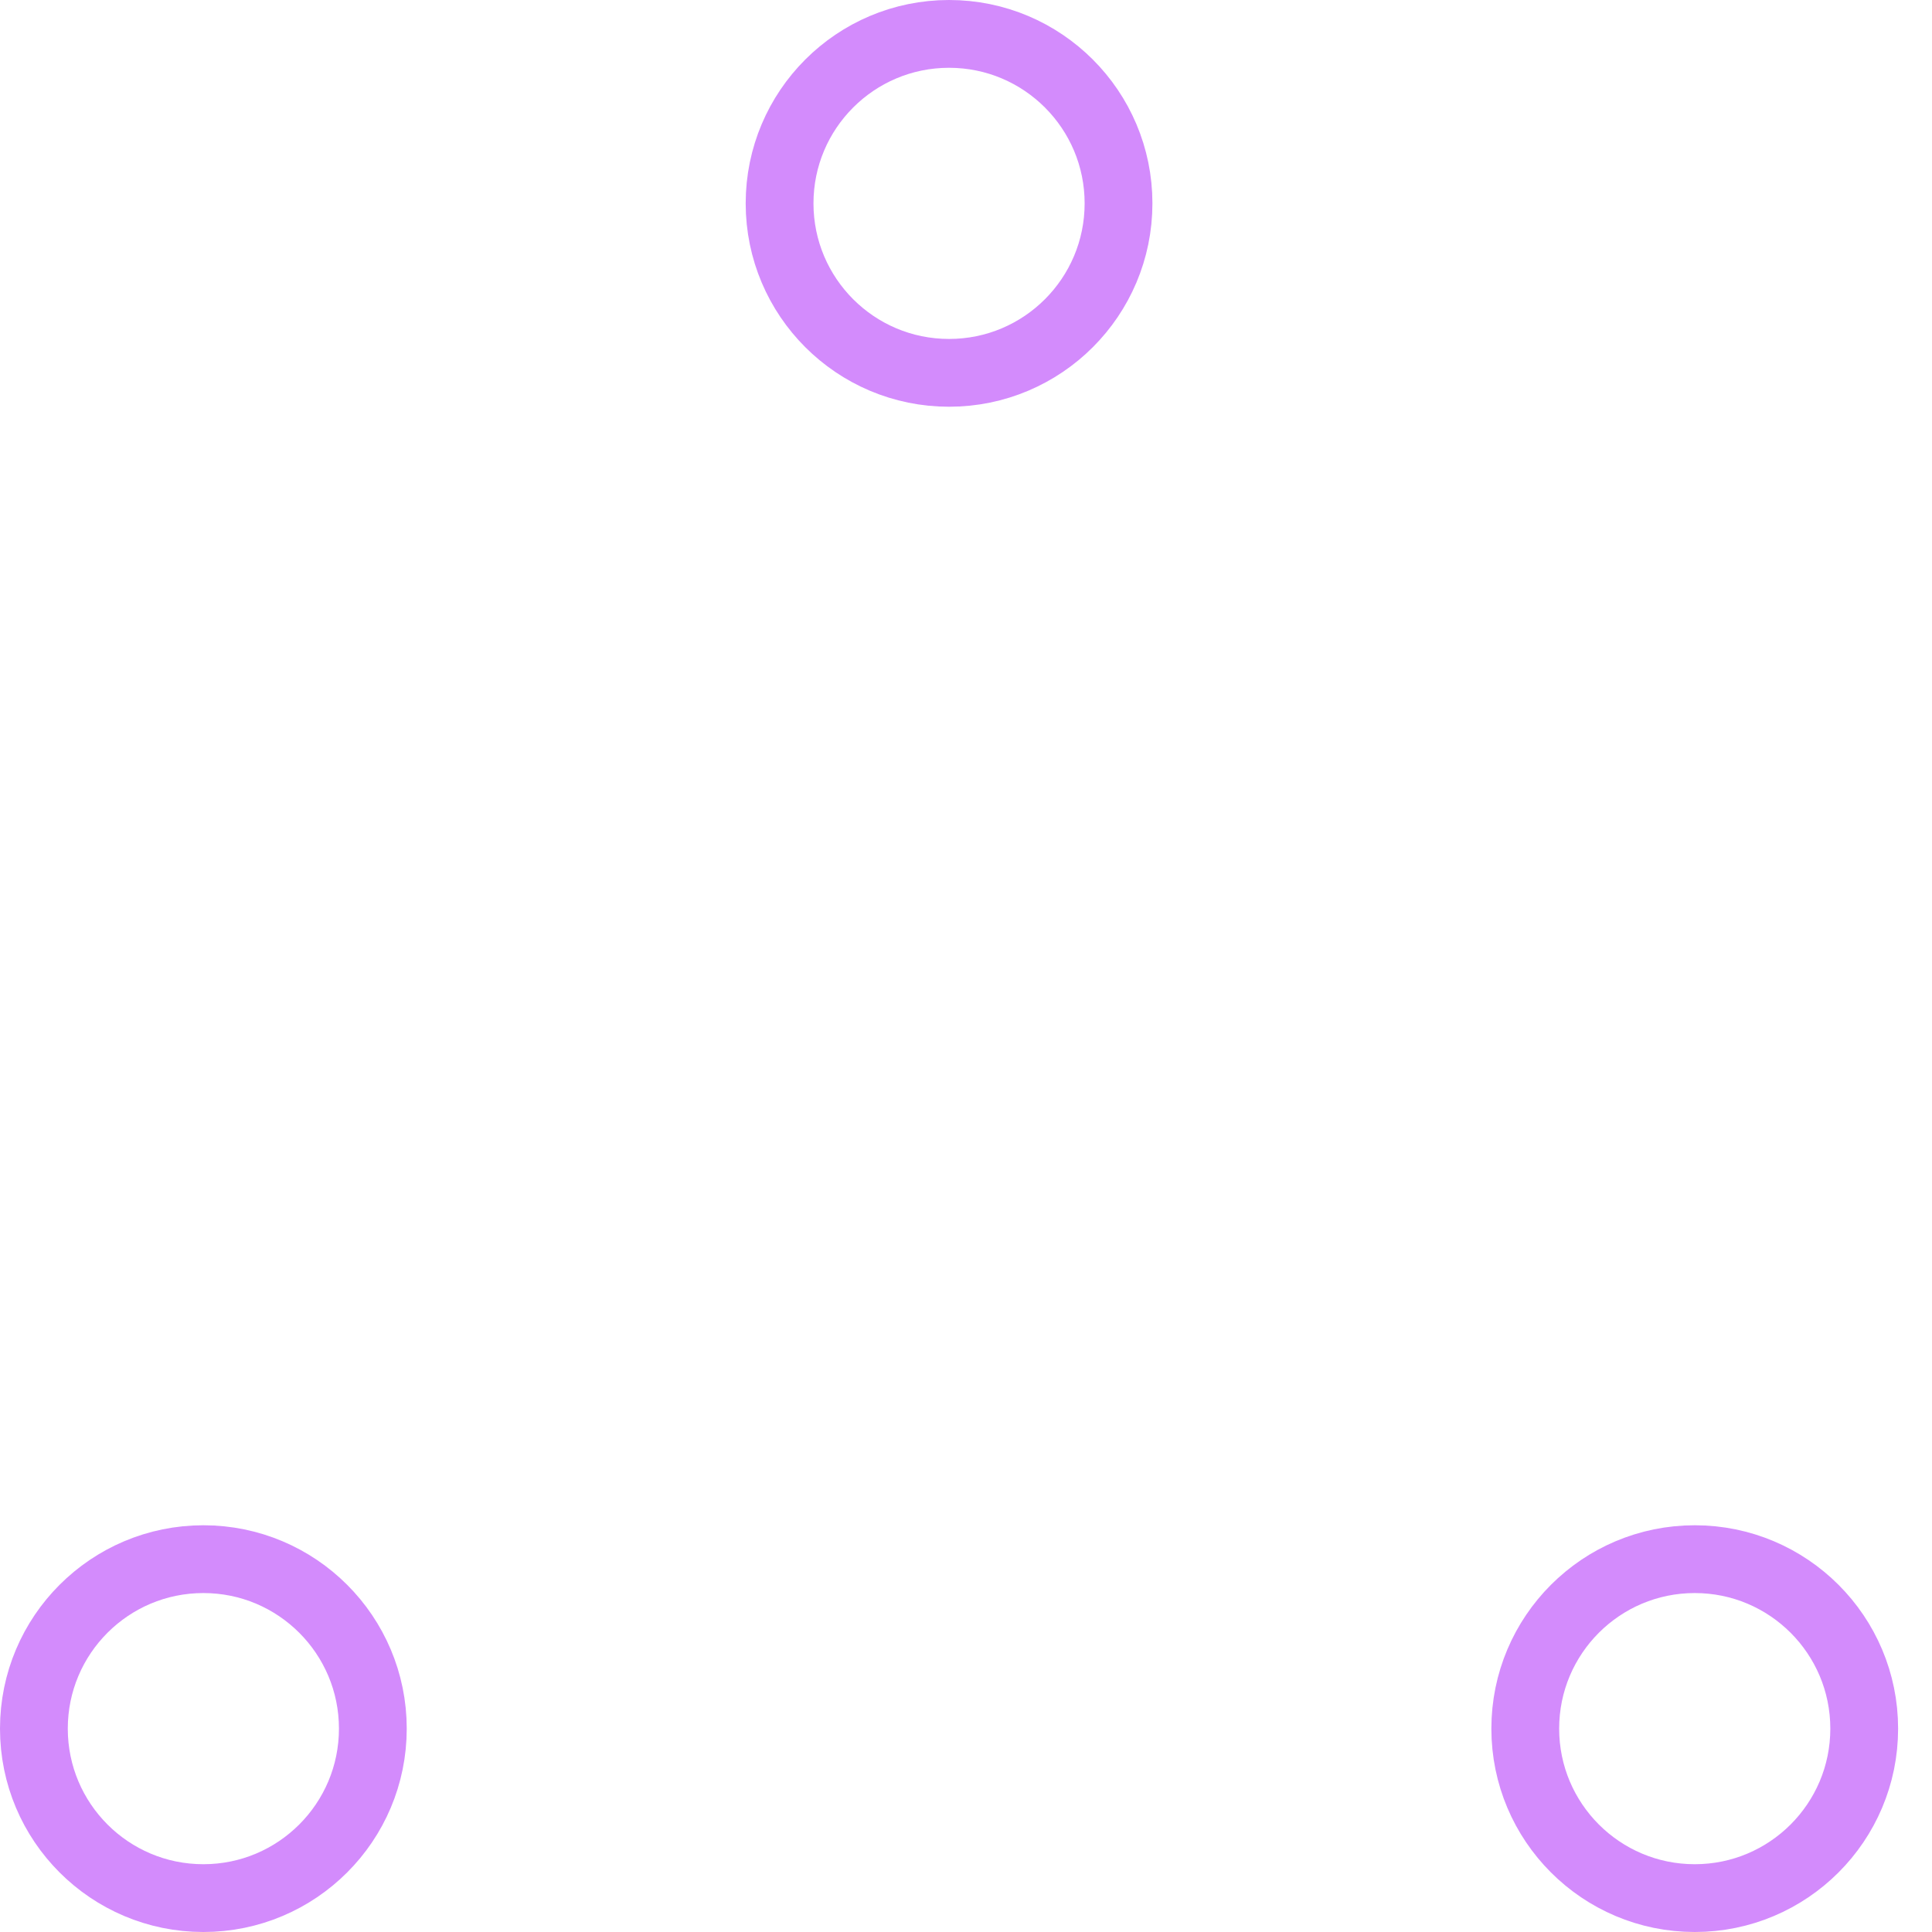
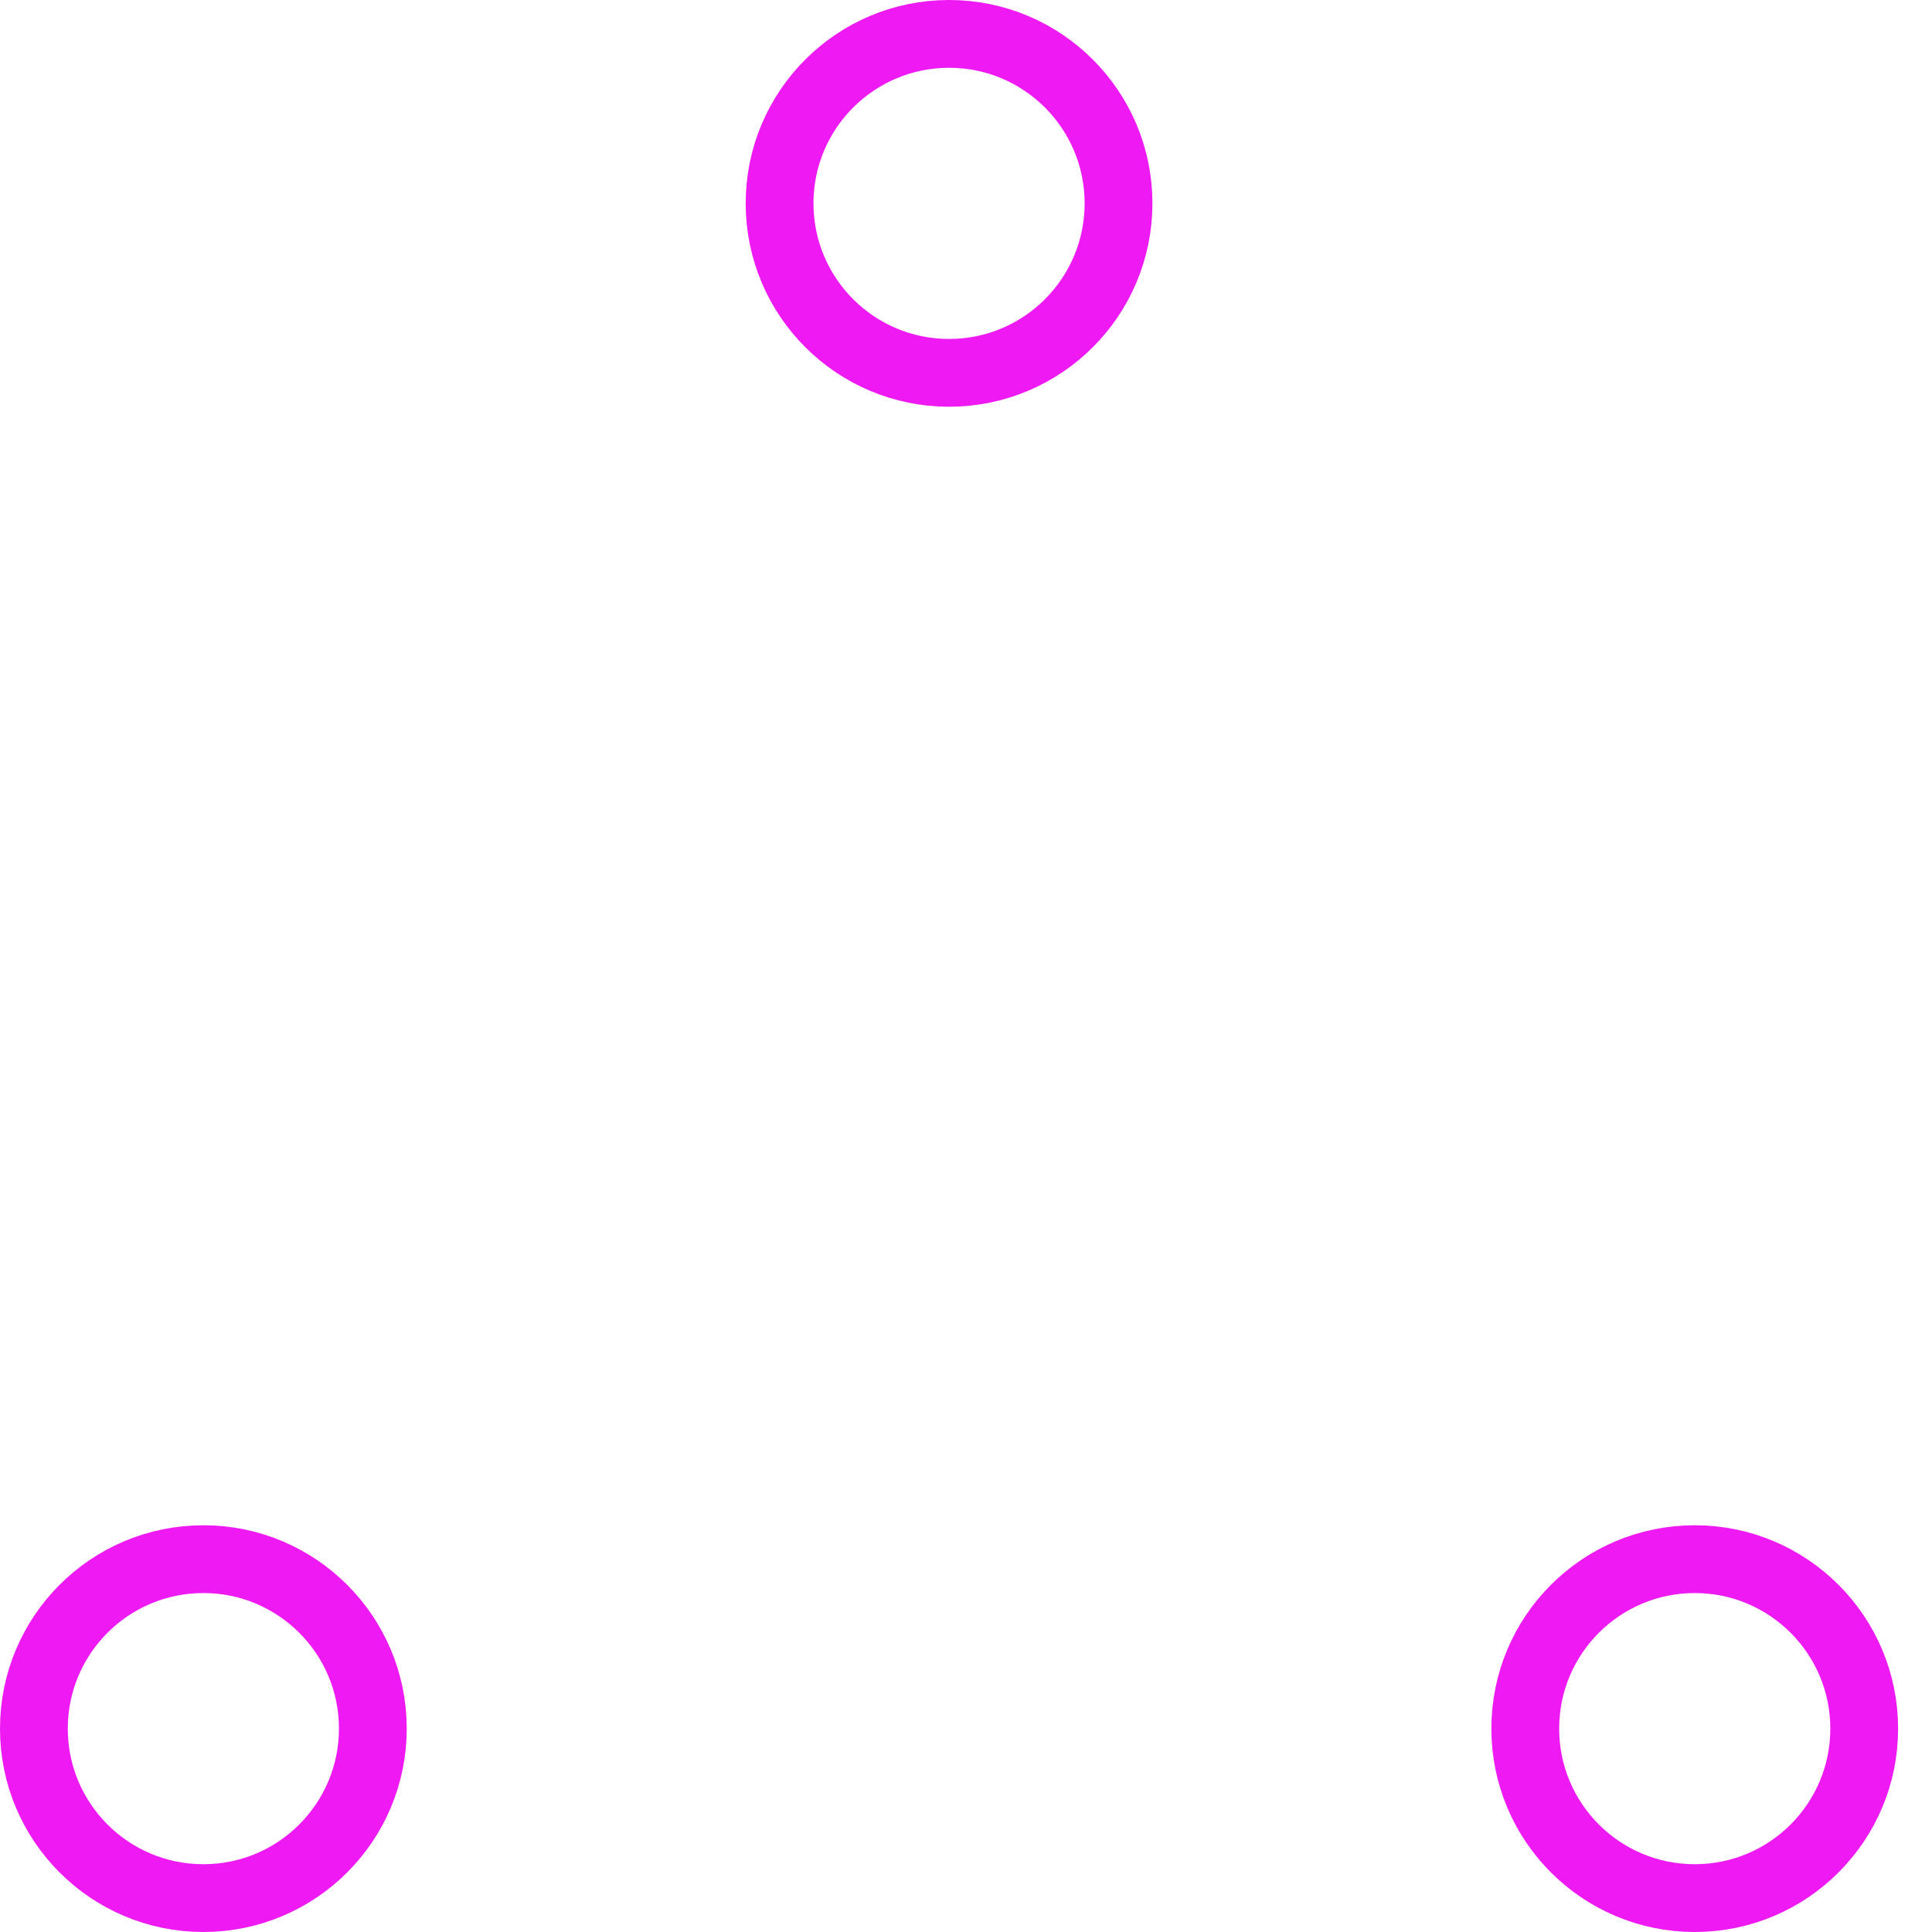
- <svg xmlns="http://www.w3.org/2000/svg" width="80" height="80" viewBox="0 0 57 57" stroke="#d38bfc">
+ <svg xmlns="http://www.w3.org/2000/svg" width="80" height="80" viewBox="0 0 57 57" stroke="#ef19f3">
  <g fill="none" fill-rule="evenodd">
    <g transform="translate(1 1)" stroke-width="2">
      <circle cx="5" cy="50" r="5">
        <animate attributeName="cy" begin="0s" dur="2.2s" values="50;5;50;50" calcMode="linear" repeatCount="indefinite" />
        <animate attributeName="cx" begin="0s" dur="2.2s" values="5;27;49;5" calcMode="linear" repeatCount="indefinite" />
      </circle>
      <circle cx="27" cy="5" r="5">
        <animate attributeName="cy" begin="0s" dur="2.2s" from="5" to="5" values="5;50;50;5" calcMode="linear" repeatCount="indefinite" />
        <animate attributeName="cx" begin="0s" dur="2.2s" from="27" to="27" values="27;49;5;27" calcMode="linear" repeatCount="indefinite" />
      </circle>
      <circle cx="49" cy="50" r="5">
        <animate attributeName="cy" begin="0s" dur="2.2s" values="50;50;5;50" calcMode="linear" repeatCount="indefinite" />
        <animate attributeName="cx" from="49" to="49" begin="0s" dur="2.2s" values="49;5;27;49" calcMode="linear" repeatCount="indefinite" />
      </circle>
    </g>
  </g>
</svg>
